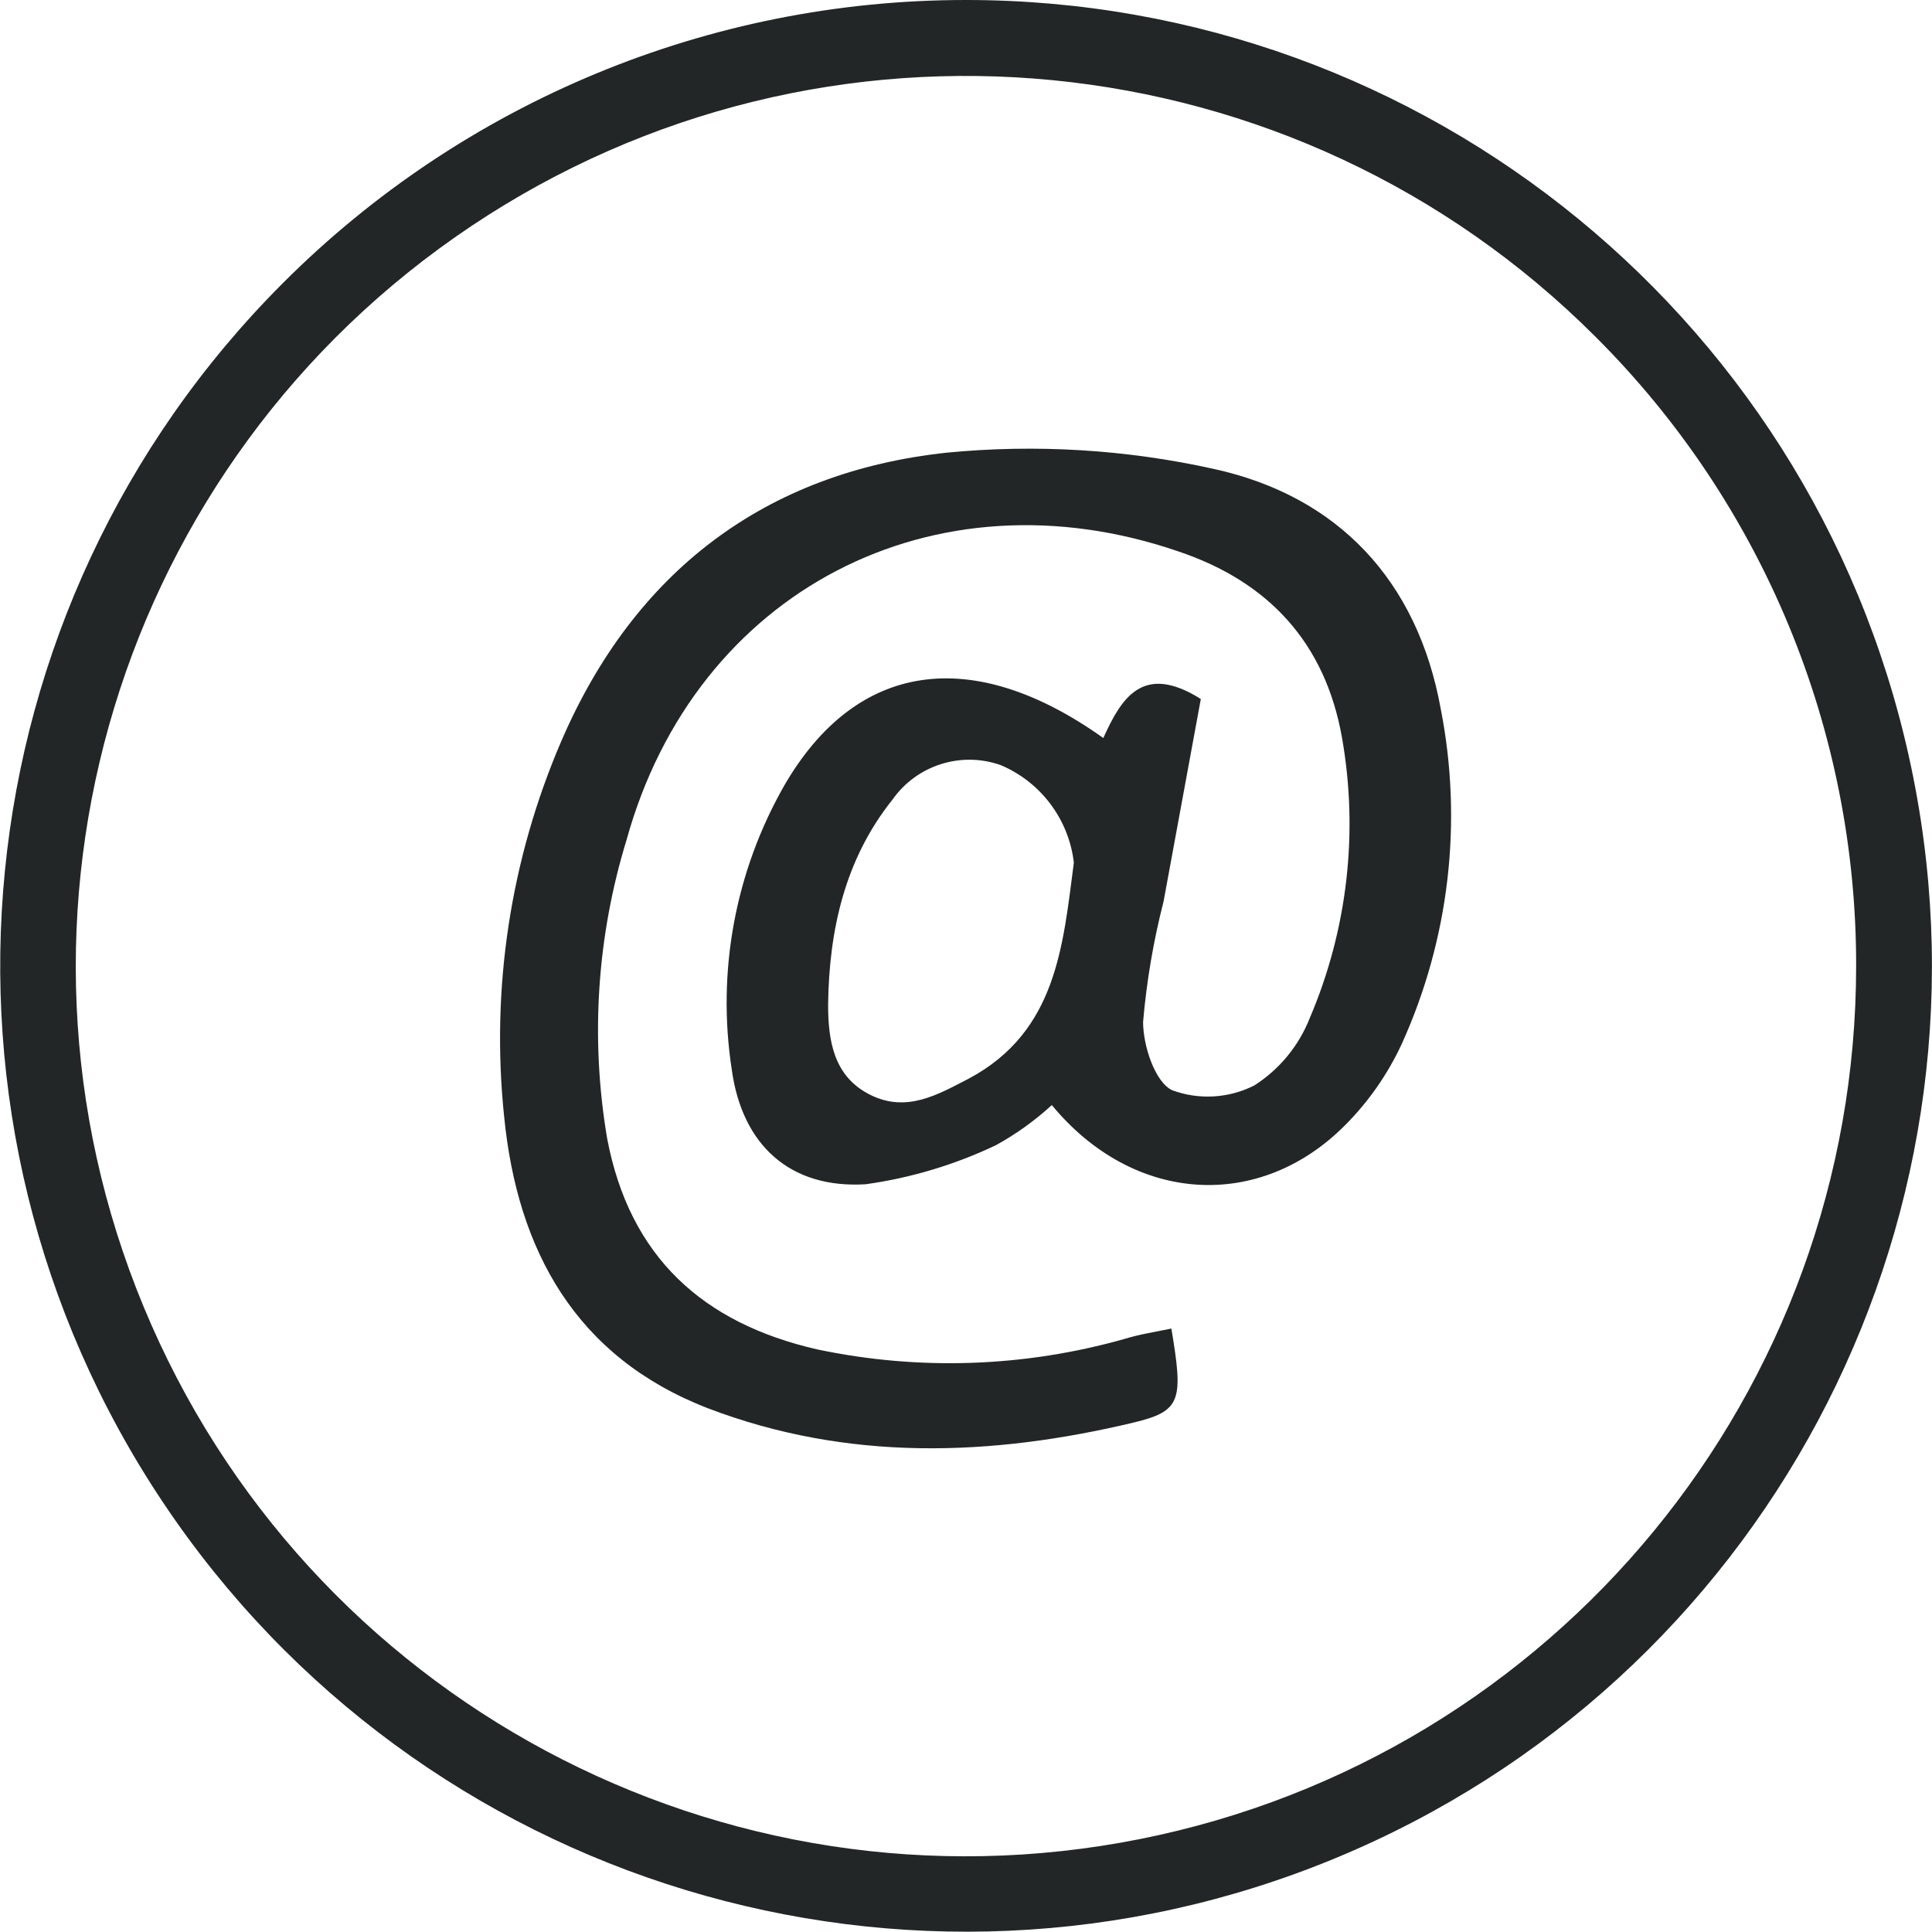
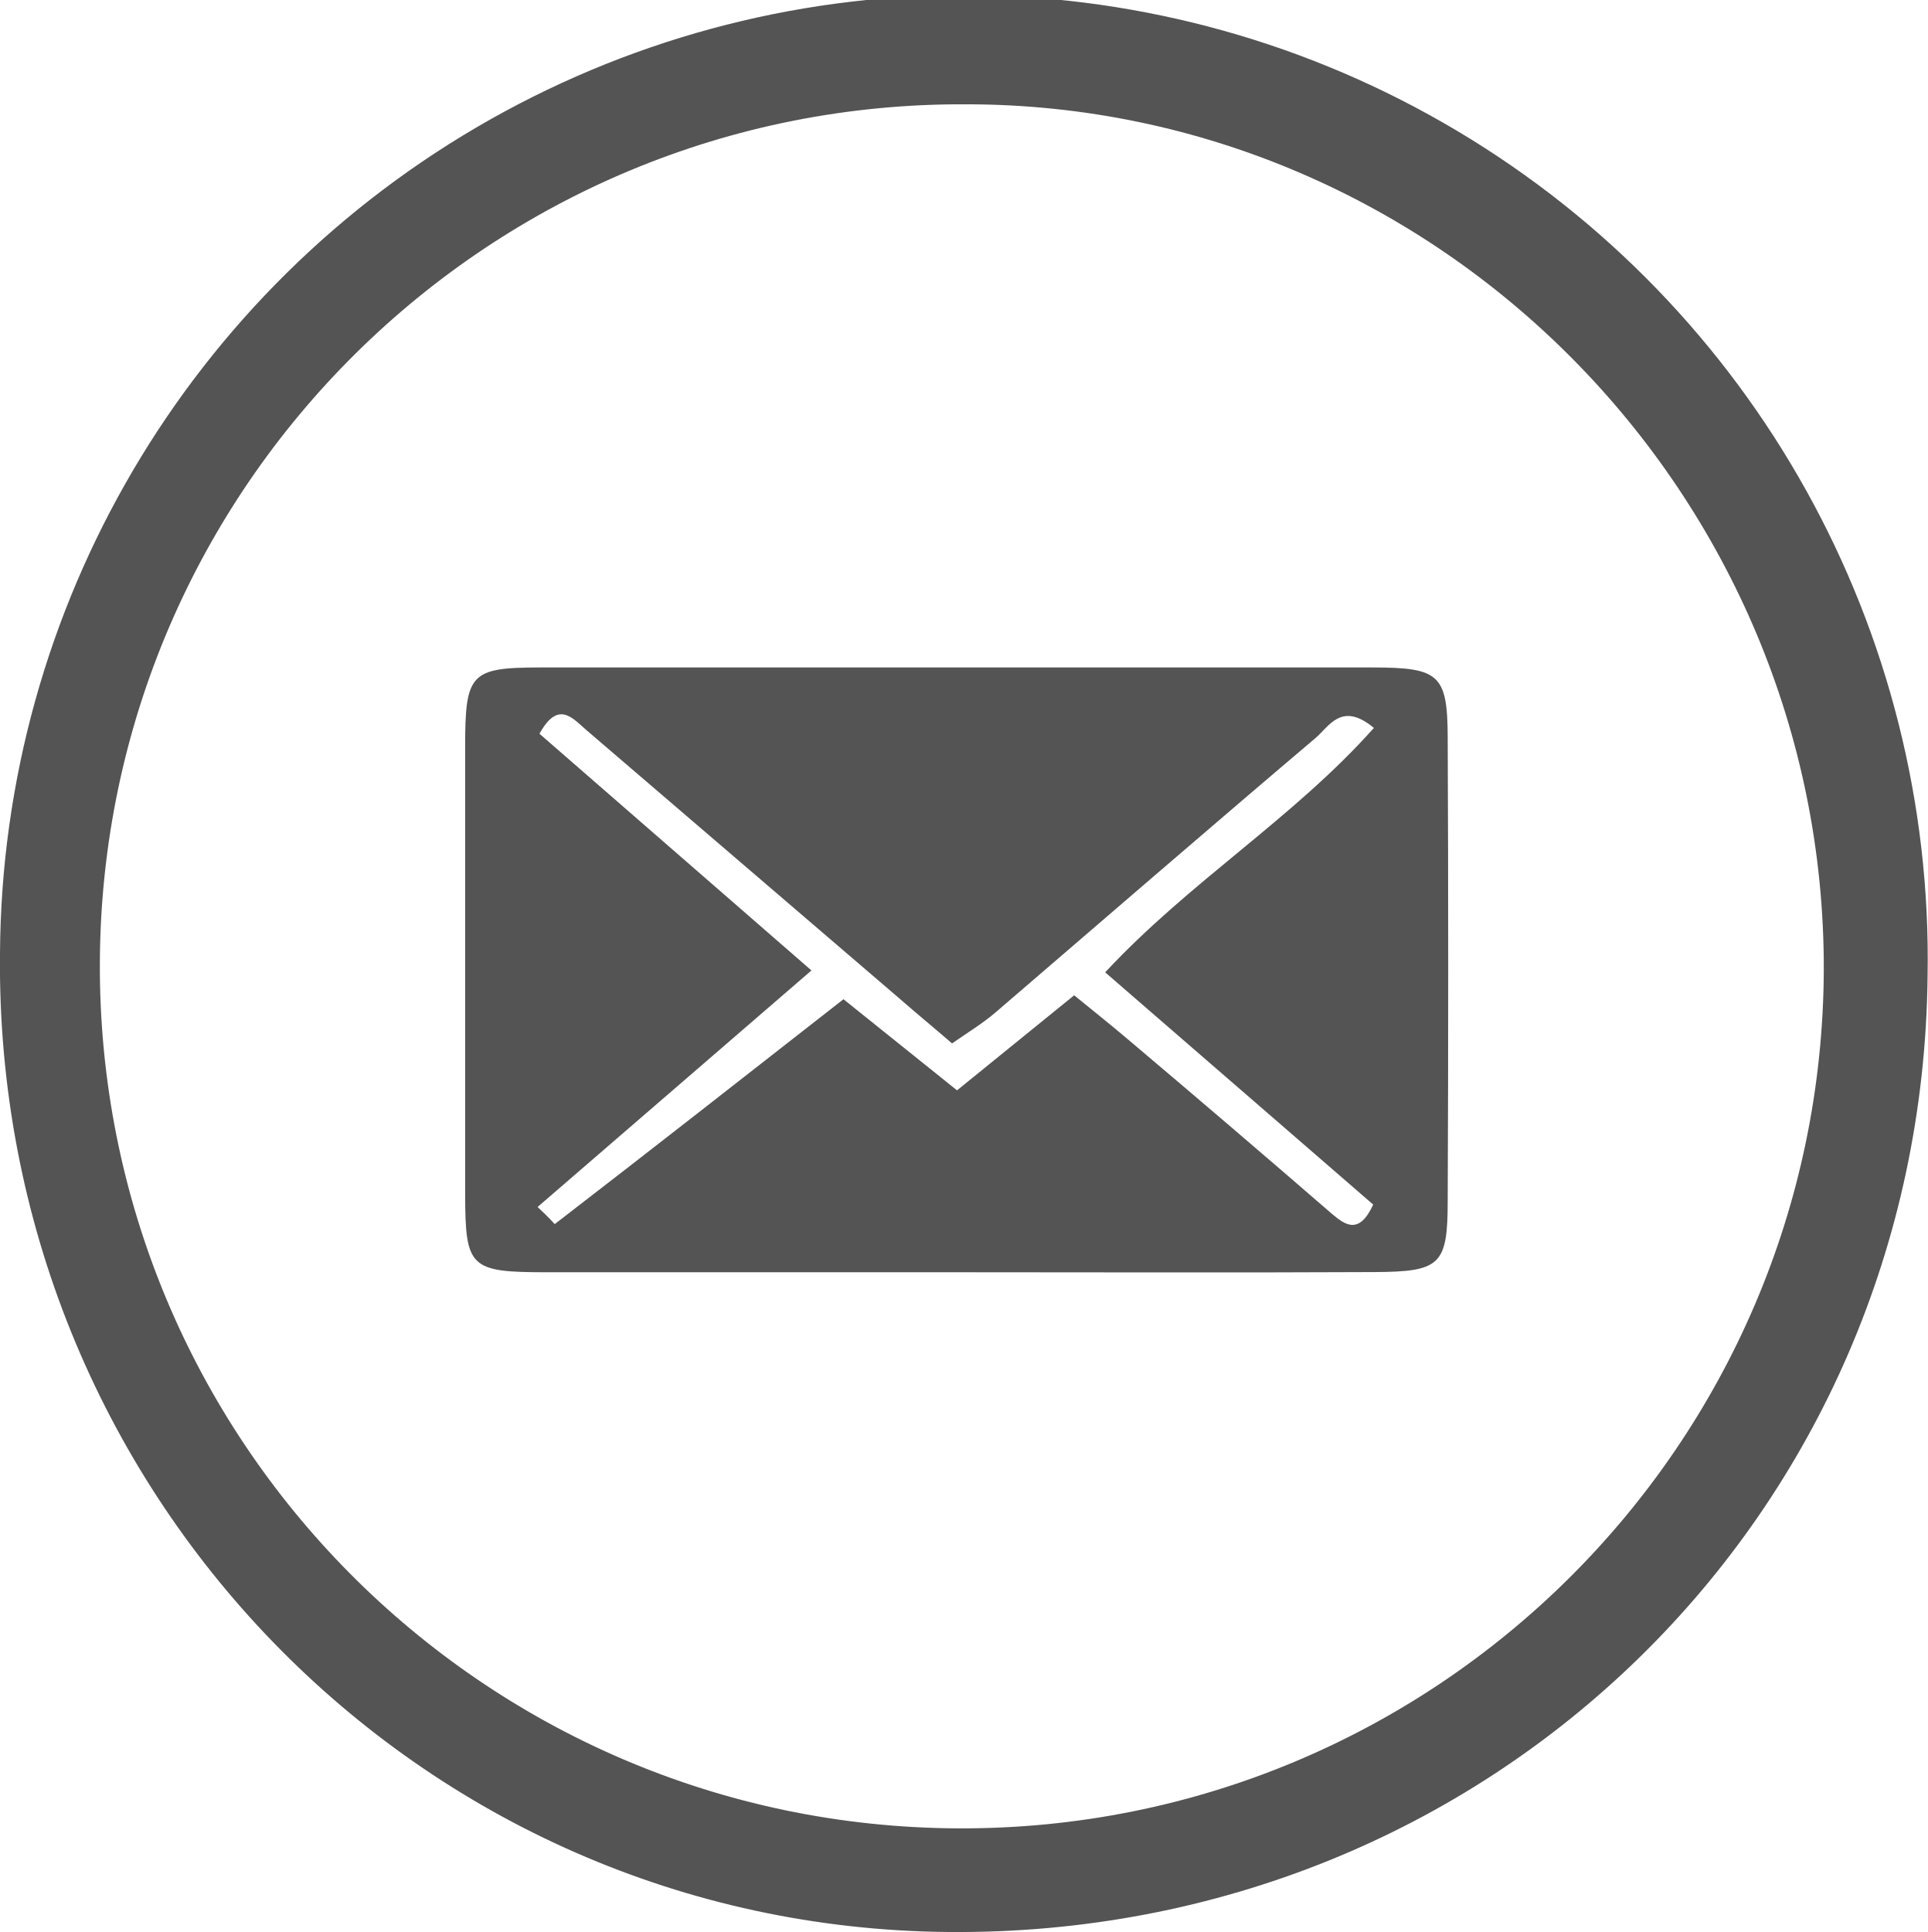
- <svg xmlns="http://www.w3.org/2000/svg" viewBox="0 0 99.04 99.06">
+ <svg xmlns="http://www.w3.org/2000/svg" viewBox="0 0 112.56 112.8">
  <defs>
-     <style>.cls-1{fill:#222626;}</style>
+     <style>.cls-1{fill:#545454;}</style>
  </defs>
  <g id="Ebene_2" data-name="Ebene 2">
-     <g id="_16" data-name="16">
-       <path class="cls-1" d="M49.52,0a49.52,49.52,0,1,1-35,14.5A49.47,49.47,0,0,1,49.52,0ZM81.79,17.25a45.64,45.64,0,1,0,13.38,32.3,45.45,45.45,0,0,0-13.38-32.3Z" />
-       <path class="cls-1" d="M60.06,68.12c.62,3.7.51,4.23-1.94,4.82-7.33,1.75-14.68,2-21.84-.74-6.75-2.62-9.75-8.07-10.43-14.94A38.52,38.52,0,0,1,28.78,38c3.75-8.7,10.46-13.79,19.76-14.79a43.7,43.7,0,0,1,13.68.83c6.38,1.39,10.46,5.73,11.65,12.3a28.37,28.37,0,0,1-2,17.19A14.58,14.58,0,0,1,69,57.66c-4.41,4.47-10.88,4.08-15.07-1a14.66,14.66,0,0,1-2.87,2.06,22.93,22.93,0,0,1-6.67,2c-3.87.24-6.34-2-6.87-5.88a22.47,22.47,0,0,1,2.69-14.56c3.68-6.36,9.62-7.24,16.36-2.44.91-2,2-3.89,5-2-.62,3.35-1.26,6.87-1.91,10.38a37.84,37.84,0,0,0-1.05,6.18c0,1.21.6,3.07,1.49,3.5a5.28,5.28,0,0,0,4.22-.25,7.26,7.26,0,0,0,2.84-3.46,25.38,25.38,0,0,0,1.65-14.36c-.86-4.87-3.77-8-8.37-9.55-12.54-4.32-24.77,2-28.31,14.77a33.23,33.23,0,0,0-1,15.32c1.15,6.08,4.91,9.48,10.78,10.82a32.92,32.92,0,0,0,15.75-.54C58.41,68.42,59.08,68.32,60.06,68.12Zm-5-23.89a6.21,6.21,0,0,0-3.75-5A4.82,4.82,0,0,0,45.76,41c-2.44,3.05-3.25,6.69-3.3,10.5,0,1.86.28,3.69,2.15,4.63s3.47,0,5.09-.84C54.18,52.88,54.5,48.5,55.06,44.23Z" />
+     <g id="Ebene_1-2" data-name="Ebene 1">
+       <path class="cls-1" d="M112.55,57C112.21,88.46,87,113.08,55.37,112.8,24.42,112.53-.34,87,0,55.66A56.28,56.28,0,1,1,112.55,57Zm-6.06-.39C106.54,28.86,84,6.1,56.43,6.09A50.33,50.33,0,1,0,106.49,56.6Z" />
+       <path class="cls-1" d="M55.67,74.28c-7.91,0-15.83,0-23.74,0-4.49,0-4.76-.25-4.77-4.53q0-13.09,0-26.19c0-4.23.32-4.58,4.3-4.59q24.34,0,48.71,0c3.89,0,4.35.43,4.36,4.12q.06,13.5,0,27c0,3.78-.42,4.16-4.3,4.18C72,74.31,63.86,74.28,55.67,74.28ZM31.39,70.47c.67.62,1,1,1,1C38,67.15,43.48,62.85,49.25,58.34l6.63,5.32,6.84-5.55c1.15.94,2.21,1.78,3.23,2.65q5.92,5,11.82,10.11c.78.66,1.59,1.24,2.41-.54L64.53,56.77c4.94-5.31,11-9,15.69-14.27-1.9-1.58-2.62-.07-3.42.6-6.24,5.29-12.43,10.65-18.66,16-.78.67-1.68,1.21-2.55,1.82-1.16-1-2.1-1.77-3-2.56L34.22,42.61c-.79-.68-1.63-1.75-2.72.23L47.38,56.66Z" />
    </g>
  </g>
</svg>
